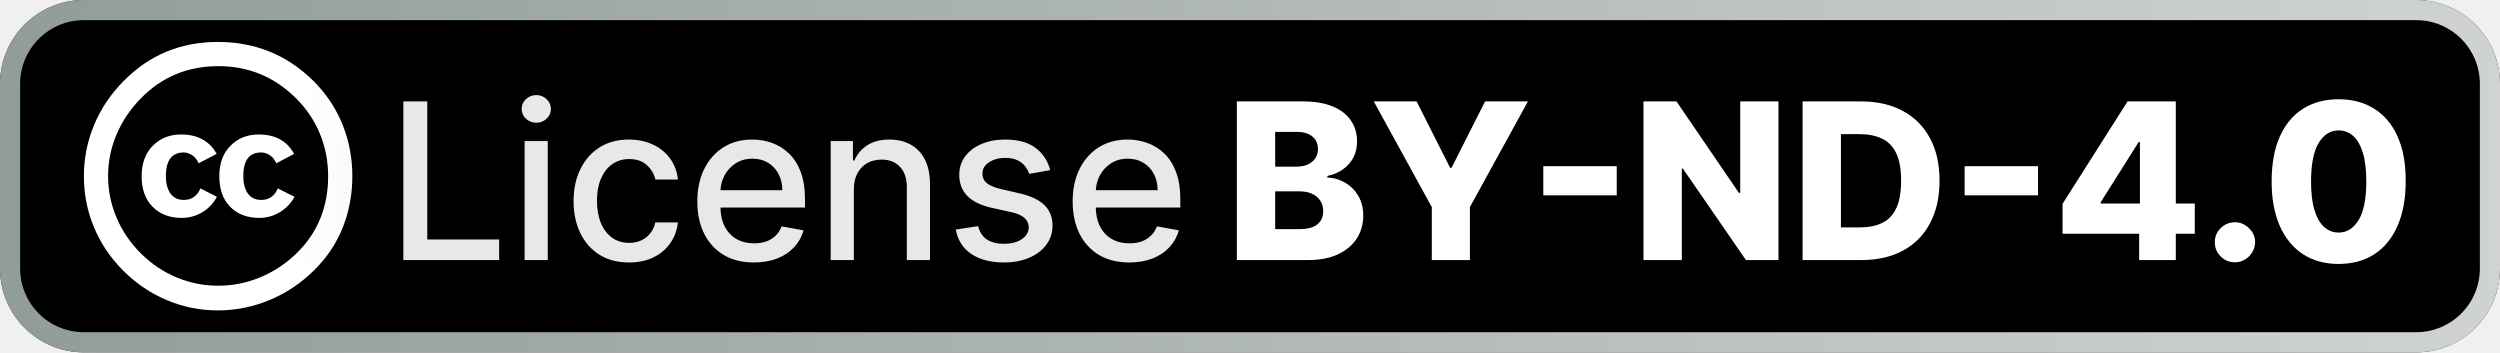
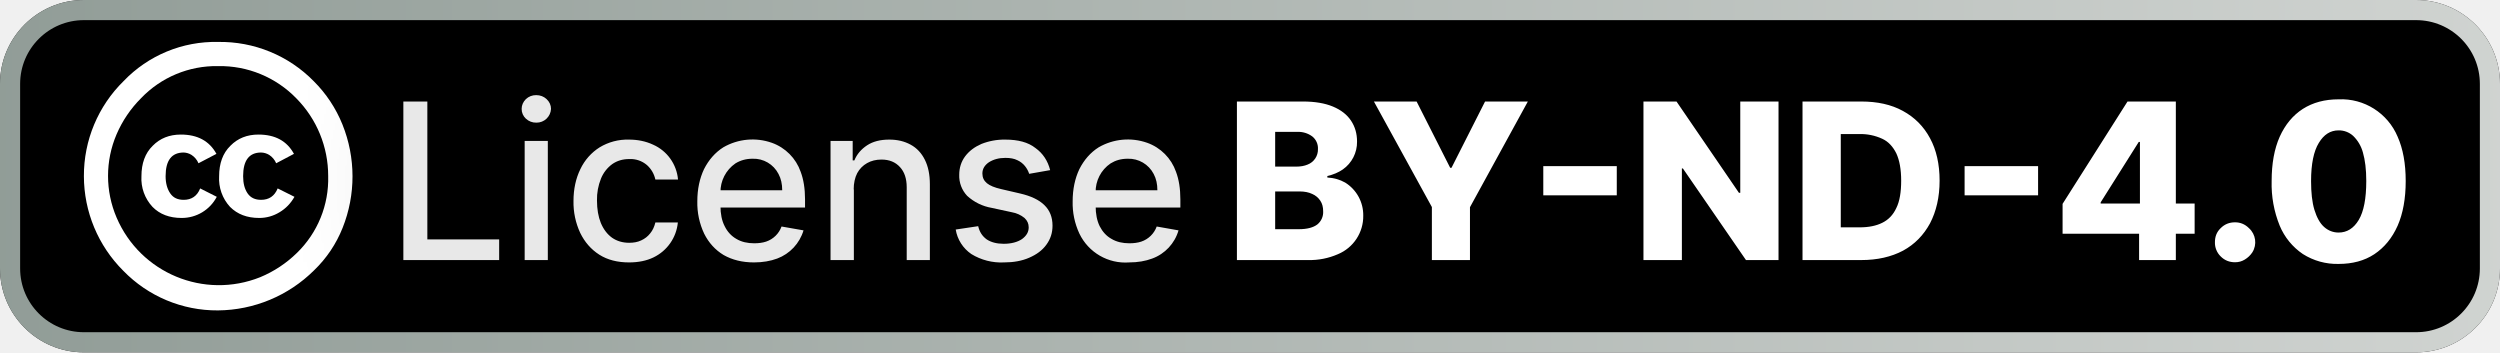
- <svg xmlns="http://www.w3.org/2000/svg" width="149" height="21" viewBox="0 0 149 21" fill="none">
-   <g clip-path="url(#clip0_2011_27)">
-     <rect width="149" height="21" rx="5" fill="black" />
-     <g filter="url(#filter0_d_2011_27)">
-       <g clip-path="url(#clip1_2011_27)">
-         <path d="M12.985 2.5C15.223 2.5 17.128 3.281 18.7 4.843C19.451 5.595 20.023 6.455 20.414 7.421C20.804 8.388 21 9.414 21 10.5C21 11.595 20.806 12.621 20.421 13.578C20.035 14.535 19.466 15.381 18.714 16.114C17.933 16.885 17.048 17.476 16.057 17.886C15.067 18.295 14.043 18.5 12.986 18.5C11.929 18.5 10.917 18.298 9.95 17.892C8.983 17.488 8.117 16.902 7.35 16.136C6.583 15.369 6 14.505 5.6 13.543C5.2 12.581 5 11.567 5 10.5C5 9.443 5.202 8.426 5.607 7.45C6.012 6.474 6.6 5.6 7.371 4.829C8.895 3.276 10.766 2.5 12.985 2.5ZM13.014 3.943C11.186 3.943 9.648 4.581 8.4 5.857C7.771 6.495 7.288 7.212 6.95 8.007C6.611 8.803 6.442 9.633 6.442 10.5C6.442 11.357 6.611 12.184 6.95 12.979C7.288 13.774 7.771 14.484 8.4 15.107C9.028 15.732 9.738 16.207 10.528 16.536C11.319 16.865 12.148 17.029 13.014 17.029C13.871 17.029 14.702 16.863 15.508 16.529C16.312 16.195 17.038 15.715 17.686 15.086C18.933 13.867 19.557 12.339 19.557 10.501C19.557 9.615 19.395 8.777 19.071 7.986C18.748 7.196 18.276 6.491 17.657 5.872C16.371 4.586 14.824 3.943 13.014 3.943ZM12.914 9.172L11.842 9.729C11.728 9.491 11.588 9.324 11.421 9.229C11.254 9.134 11.1 9.086 10.957 9.086C10.242 9.086 9.885 9.557 9.885 10.501C9.885 10.929 9.976 11.271 10.156 11.529C10.337 11.786 10.604 11.915 10.957 11.915C11.423 11.915 11.752 11.686 11.943 11.229L12.928 11.729C12.719 12.12 12.428 12.427 12.056 12.65C11.685 12.874 11.276 12.986 10.828 12.986C10.114 12.986 9.537 12.768 9.099 12.329C8.661 11.891 8.442 11.281 8.442 10.501C8.442 9.739 8.664 9.134 9.107 8.687C9.549 8.239 10.109 8.015 10.785 8.015C11.776 8.014 12.485 8.4 12.914 9.172ZM17.528 9.172L16.471 9.729C16.357 9.491 16.216 9.324 16.049 9.229C15.883 9.134 15.723 9.086 15.571 9.086C14.857 9.086 14.499 9.557 14.499 10.501C14.499 10.929 14.59 11.271 14.771 11.529C14.951 11.786 15.218 11.915 15.571 11.915C16.037 11.915 16.366 11.686 16.556 11.229L17.556 11.729C17.337 12.12 17.042 12.427 16.671 12.65C16.299 12.874 15.895 12.986 15.457 12.986C14.733 12.986 14.155 12.768 13.722 12.329C13.287 11.891 13.071 11.281 13.071 10.501C13.071 9.739 13.292 9.134 13.736 8.687C14.178 8.239 14.738 8.015 15.414 8.015C16.404 8.014 17.11 8.4 17.528 9.172Z" fill="white" />
+ <svg xmlns="http://www.w3.org/2000/svg" width="149" height="21" fill="none">
+   <g clip-path="url(#a)">
+     <rect width="149" height="21" fill="#000" rx="5" />
+     <g filter="url(#b)">
+       <g clip-path="url(#c)">
+         <path fill="#fff" d="M12.99 2.5a7.8 7.8 0 0 1 5.71 2.34 7.7 7.7 0 0 1 1.71 2.58 8.27 8.27 0 0 1 .01 6.16 7.2 7.2 0 0 1-1.7 2.53 8.22 8.22 0 0 1-5.73 2.39 7.78 7.78 0 0 1-5.64-2.36A7.97 7.97 0 0 1 5 10.5a7.89 7.89 0 0 1 2.37-5.67A7.56 7.56 0 0 1 13 2.5ZM13 3.94a6.2 6.2 0 0 0-4.6 1.92A6.88 6.88 0 0 0 6.95 8a6.3 6.3 0 0 0 0 4.97 6.63 6.63 0 0 0 8.56 3.55 6.9 6.9 0 0 0 2.18-1.44 6.15 6.15 0 0 0 1.87-4.59 6.57 6.57 0 0 0-1.9-4.63A6.33 6.33 0 0 0 13 3.94Zm-.1 5.23-1.07.56a1.1 1.1 0 0 0-.42-.5.95.95 0 0 0-.46-.14c-.72 0-1.08.47-1.08 1.41 0 .43.1.77.28 1.03.18.26.44.38.8.38.46 0 .8-.22.98-.68l.99.5a2.35 2.35 0 0 1-2.1 1.26c-.72 0-1.3-.22-1.73-.66a2.47 2.47 0 0 1-.66-1.83c0-.76.22-1.37.67-1.81.44-.45 1-.67 1.68-.67.99 0 1.7.38 2.12 1.15Zm4.62 0-1.06.56a1.1 1.1 0 0 0-.42-.5.97.97 0 0 0-.48-.14c-.71 0-1.07.47-1.07 1.41 0 .43.09.77.27 1.03.18.26.45.38.8.38.47 0 .8-.22.99-.68l1 .5c-.22.39-.52.7-.89.92a2.3 2.3 0 0 1-1.21.34c-.73 0-1.3-.22-1.74-.66a2.48 2.48 0 0 1-.65-1.83c0-.76.22-1.37.67-1.81.44-.45 1-.67 1.67-.67 1 0 1.7.38 2.12 1.15Z" />
      </g>
    </g>
-     <g filter="url(#filter1_d_2011_27)">
-       <path d="M24.039 15.5V6.045H25.465V14.272H29.749V15.5H24.039ZM31.266 15.5V8.409H32.646V15.5H31.266ZM31.963 7.315C31.723 7.315 31.517 7.235 31.344 7.075C31.175 6.912 31.09 6.718 31.09 6.493C31.09 6.266 31.175 6.072 31.344 5.912C31.517 5.748 31.723 5.667 31.963 5.667C32.203 5.667 32.408 5.748 32.577 5.912C32.749 6.072 32.835 6.266 32.835 6.493C32.835 6.718 32.749 6.912 32.577 7.075C32.408 7.235 32.203 7.315 31.963 7.315ZM37.49 15.643C36.804 15.643 36.213 15.488 35.717 15.177C35.225 14.863 34.846 14.431 34.582 13.88C34.317 13.329 34.185 12.698 34.185 11.987C34.185 11.267 34.32 10.631 34.591 10.08C34.862 9.526 35.243 9.094 35.736 8.783C36.228 8.472 36.808 8.317 37.476 8.317C38.015 8.317 38.495 8.417 38.916 8.617C39.338 8.814 39.678 9.091 39.937 9.448C40.198 9.805 40.354 10.222 40.403 10.699H39.06C38.986 10.367 38.816 10.08 38.552 9.84C38.29 9.6 37.939 9.48 37.499 9.48C37.114 9.48 36.778 9.582 36.488 9.785C36.202 9.985 35.979 10.271 35.819 10.643C35.659 11.013 35.579 11.45 35.579 11.954C35.579 12.472 35.657 12.918 35.814 13.293C35.971 13.669 36.193 13.96 36.479 14.166C36.768 14.372 37.108 14.475 37.499 14.475C37.761 14.475 37.998 14.427 38.21 14.332C38.426 14.233 38.606 14.094 38.75 13.912C38.898 13.73 39.001 13.512 39.06 13.256H40.403C40.354 13.715 40.205 14.124 39.955 14.484C39.706 14.845 39.372 15.128 38.953 15.334C38.538 15.54 38.05 15.643 37.49 15.643ZM44.935 15.643C44.237 15.643 43.635 15.494 43.13 15.195C42.629 14.894 42.241 14.47 41.967 13.926C41.696 13.378 41.56 12.736 41.56 12.001C41.56 11.274 41.696 10.634 41.967 10.08C42.241 9.526 42.622 9.094 43.112 8.783C43.604 8.472 44.18 8.317 44.838 8.317C45.238 8.317 45.626 8.383 46.002 8.515C46.377 8.648 46.714 8.855 47.013 9.138C47.311 9.422 47.547 9.789 47.719 10.242C47.891 10.691 47.977 11.238 47.977 11.881V12.37H42.341V11.336H46.625C46.625 10.973 46.551 10.651 46.403 10.371C46.255 10.088 46.048 9.865 45.78 9.702C45.515 9.539 45.205 9.457 44.847 9.457C44.46 9.457 44.121 9.552 43.832 9.743C43.546 9.931 43.324 10.177 43.167 10.482C43.013 10.784 42.936 11.111 42.936 11.465V12.273C42.936 12.747 43.019 13.15 43.185 13.483C43.355 13.815 43.59 14.069 43.892 14.244C44.194 14.417 44.546 14.503 44.949 14.503C45.211 14.503 45.449 14.466 45.665 14.392C45.88 14.315 46.066 14.201 46.223 14.05C46.38 13.9 46.5 13.713 46.583 13.492L47.89 13.727C47.785 14.112 47.597 14.449 47.327 14.738C47.059 15.024 46.722 15.248 46.316 15.408C45.912 15.565 45.452 15.643 44.935 15.643ZM50.889 11.29V15.5H49.509V8.409H50.834V9.563H50.922C51.085 9.188 51.34 8.886 51.688 8.658C52.039 8.431 52.48 8.317 53.013 8.317C53.496 8.317 53.919 8.418 54.282 8.621C54.646 8.821 54.927 9.12 55.127 9.517C55.327 9.914 55.427 10.405 55.427 10.99V15.5H54.047V11.156C54.047 10.642 53.913 10.24 53.645 9.951C53.378 9.659 53.01 9.512 52.542 9.512C52.222 9.512 51.937 9.582 51.688 9.72C51.442 9.859 51.246 10.062 51.102 10.329C50.96 10.594 50.889 10.914 50.889 11.29ZM62.592 10.14L61.341 10.362C61.289 10.202 61.206 10.05 61.092 9.905C60.981 9.76 60.83 9.642 60.639 9.549C60.449 9.457 60.21 9.411 59.924 9.411C59.533 9.411 59.207 9.499 58.945 9.674C58.683 9.846 58.553 10.069 58.553 10.343C58.553 10.58 58.64 10.771 58.816 10.916C58.991 11.06 59.274 11.179 59.665 11.271L60.792 11.53C61.444 11.681 61.93 11.913 62.25 12.227C62.571 12.541 62.73 12.949 62.73 13.45C62.73 13.875 62.607 14.254 62.361 14.586C62.118 14.915 61.778 15.174 61.341 15.361C60.907 15.549 60.404 15.643 59.831 15.643C59.037 15.643 58.389 15.474 57.888 15.135C57.386 14.794 57.078 14.309 56.965 13.681L58.299 13.478C58.382 13.826 58.553 14.089 58.811 14.267C59.07 14.443 59.407 14.53 59.822 14.53C60.275 14.53 60.636 14.437 60.907 14.249C61.178 14.058 61.313 13.826 61.313 13.552C61.313 13.33 61.23 13.144 61.064 12.993C60.901 12.842 60.65 12.729 60.312 12.652L59.111 12.389C58.45 12.238 57.96 11.998 57.643 11.668C57.329 11.339 57.172 10.922 57.172 10.417C57.172 9.999 57.289 9.632 57.523 9.319C57.757 9.005 58.08 8.76 58.493 8.585C58.905 8.406 59.377 8.317 59.91 8.317C60.676 8.317 61.279 8.483 61.719 8.815C62.16 9.145 62.45 9.586 62.592 10.14ZM67.304 15.643C66.606 15.643 66.004 15.494 65.499 15.195C64.998 14.894 64.61 14.47 64.336 13.926C64.065 13.378 63.93 12.736 63.93 12.001C63.93 11.274 64.065 10.634 64.336 10.08C64.61 9.526 64.992 9.094 65.481 8.783C65.973 8.472 66.549 8.317 67.207 8.317C67.608 8.317 67.995 8.383 68.371 8.515C68.746 8.648 69.083 8.855 69.382 9.138C69.68 9.422 69.916 9.789 70.088 10.242C70.26 10.691 70.347 11.238 70.347 11.881V12.37H64.71V11.336H68.994C68.994 10.973 68.92 10.651 68.772 10.371C68.625 10.088 68.417 9.865 68.149 9.702C67.885 9.539 67.574 9.457 67.217 9.457C66.829 9.457 66.49 9.552 66.201 9.743C65.915 9.931 65.693 10.177 65.536 10.482C65.382 10.784 65.305 11.111 65.305 11.465V12.273C65.305 12.747 65.388 13.15 65.555 13.483C65.724 13.815 65.959 14.069 66.261 14.244C66.563 14.417 66.915 14.503 67.318 14.503C67.58 14.503 67.818 14.466 68.034 14.392C68.249 14.315 68.435 14.201 68.592 14.05C68.749 13.9 68.869 13.713 68.952 13.492L70.259 13.727C70.154 14.112 69.966 14.449 69.696 14.738C69.428 15.024 69.091 15.248 68.685 15.408C68.281 15.565 67.821 15.643 67.304 15.643Z" fill="#E8E8E8" />
-       <path d="M73.716 15.5V6.045H77.658C78.366 6.045 78.958 6.145 79.435 6.346C79.915 6.546 80.276 6.826 80.516 7.186C80.759 7.546 80.88 7.963 80.88 8.437C80.88 8.797 80.805 9.118 80.654 9.402C80.503 9.682 80.296 9.914 80.031 10.099C79.766 10.283 79.46 10.413 79.112 10.486V10.579C79.494 10.597 79.846 10.7 80.169 10.888C80.496 11.076 80.757 11.338 80.954 11.673C81.151 12.005 81.25 12.399 81.25 12.855C81.25 13.363 81.12 13.816 80.862 14.217C80.603 14.614 80.229 14.928 79.74 15.158C79.251 15.386 78.657 15.5 77.958 15.5H73.716ZM76.001 13.658H77.413C77.909 13.658 78.273 13.564 78.507 13.376C78.744 13.189 78.863 12.927 78.863 12.592C78.863 12.348 78.806 12.139 78.692 11.964C78.578 11.785 78.417 11.648 78.207 11.553C77.998 11.454 77.747 11.405 77.455 11.405H76.001V13.658ZM76.001 9.933H77.266C77.515 9.933 77.737 9.891 77.93 9.808C78.124 9.725 78.275 9.605 78.383 9.448C78.494 9.291 78.549 9.102 78.549 8.88C78.549 8.563 78.437 8.314 78.212 8.132C77.987 7.951 77.684 7.86 77.302 7.86H76.001V9.933ZM81.877 6.045H84.43L86.429 10.002H86.512L88.511 6.045H91.064L87.606 12.342V15.5H85.335V12.342L81.877 6.045ZM96.357 9.905V11.641H91.981V9.905H96.357ZM105.997 6.045V15.5H104.058L100.296 10.043H100.236V15.5H97.951V6.045H99.918L103.638 11.493H103.717V6.045H105.997ZM110.929 15.5H107.434V6.045H110.924C111.888 6.045 112.717 6.235 113.413 6.613C114.111 6.989 114.65 7.53 115.028 8.238C115.407 8.943 115.596 9.786 115.596 10.768C115.596 11.753 115.407 12.599 115.028 13.307C114.653 14.015 114.116 14.558 113.417 14.937C112.719 15.312 111.889 15.5 110.929 15.5ZM109.719 13.552H110.841C111.371 13.552 111.818 13.463 112.185 13.284C112.554 13.102 112.832 12.809 113.02 12.402C113.211 11.993 113.306 11.448 113.306 10.768C113.306 10.088 113.211 9.546 113.02 9.143C112.829 8.737 112.548 8.444 112.175 8.266C111.806 8.084 111.351 7.994 110.809 7.994H109.719V13.552ZM121.468 9.905V11.641H117.092V9.905H121.468ZM122.928 13.93V12.148L126.802 6.045H128.385V8.464H127.466L125.2 12.056V12.13H130.809V13.93H122.928ZM127.494 15.5V13.386L127.54 12.605V6.045H129.678V15.5H127.494ZM133.206 15.634C132.873 15.634 132.589 15.517 132.352 15.283C132.118 15.049 132.002 14.766 132.005 14.434C132.002 14.107 132.118 13.829 132.352 13.598C132.589 13.364 132.873 13.247 133.206 13.247C133.52 13.247 133.797 13.364 134.037 13.598C134.28 13.829 134.403 14.107 134.406 14.434C134.403 14.655 134.344 14.857 134.231 15.038C134.12 15.22 133.974 15.365 133.792 15.472C133.614 15.58 133.418 15.634 133.206 15.634ZM139.383 15.731C138.558 15.731 137.847 15.535 137.25 15.145C136.653 14.751 136.193 14.186 135.869 13.45C135.546 12.712 135.386 11.824 135.389 10.787C135.392 9.749 135.554 8.869 135.874 8.146C136.197 7.42 136.656 6.867 137.25 6.489C137.847 6.107 138.558 5.916 139.383 5.916C140.207 5.916 140.918 6.107 141.515 6.489C142.116 6.867 142.577 7.42 142.9 8.146C143.224 8.872 143.384 9.752 143.38 10.787C143.38 11.827 143.219 12.716 142.896 13.455C142.573 14.194 142.112 14.758 141.515 15.149C140.921 15.537 140.21 15.731 139.383 15.731ZM139.383 13.861C139.875 13.861 140.274 13.61 140.578 13.109C140.883 12.604 141.034 11.83 141.031 10.787C141.031 10.103 140.961 9.54 140.823 9.097C140.684 8.651 140.492 8.318 140.246 8.1C140 7.881 139.712 7.772 139.383 7.772C138.893 7.772 138.498 8.02 138.196 8.515C137.895 9.008 137.742 9.765 137.739 10.787C137.736 11.479 137.802 12.053 137.938 12.508C138.076 12.964 138.27 13.304 138.519 13.529C138.769 13.75 139.056 13.861 139.383 13.861Z" fill="white" />
+     <g filter="url(#d)">
+       <path fill="#E8E8E8" d="M24.04 15.5V6.05h1.43v8.22h4.28v1.23h-5.71Zm7.23 0V8.4h1.38v7.1h-1.38Zm.7-8.19a.88.88 0 0 1-.63-.24.78.78 0 0 1-.25-.58c0-.22.09-.42.25-.58a.87.87 0 0 1 .62-.24c.24 0 .45.08.62.24.17.16.26.36.26.58a.86.86 0 0 1-.87.82Zm5.52 8.33c-.69 0-1.28-.15-1.77-.46-.5-.32-.87-.75-1.14-1.3a4.32 4.32 0 0 1-.4-1.9c0-.71.14-1.35.41-1.9a3.1 3.1 0 0 1 1.15-1.3 3.2 3.2 0 0 1 1.74-.46c.53 0 1.01.1 1.44.3a2.51 2.51 0 0 1 1.49 2.08h-1.35a1.61 1.61 0 0 0-.5-.86 1.5 1.5 0 0 0-1.06-.36c-.39 0-.72.1-1.01.3a2 2 0 0 0-.67.86 3.3 3.3 0 0 0-.24 1.31c0 .52.08.97.23 1.34.16.38.38.67.67.88.29.2.63.3 1.02.3.26 0 .5-.04.71-.14.22-.1.4-.24.54-.42.15-.18.25-.4.31-.65h1.34a2.58 2.58 0 0 1-1.45 2.08c-.41.2-.9.3-1.46.3Zm7.45 0c-.7 0-1.3-.15-1.81-.44-.5-.3-.89-.73-1.16-1.27a4.3 4.3 0 0 1-.41-1.93c0-.73.14-1.37.4-1.92.28-.55.66-.99 1.15-1.3A3.47 3.47 0 0 1 46 8.51a2.82 2.82 0 0 1 1.72 1.73c.17.45.26 1 .26 1.64v.49h-5.64v-1.03h4.28c0-.37-.07-.69-.22-.97a1.67 1.67 0 0 0-1.55-.91c-.39 0-.73.1-1.02.28a2.06 2.06 0 0 0-.89 1.73v.8c0 .48.08.88.25 1.21.16.33.4.59.7.76.3.18.66.26 1.06.26.26 0 .5-.03.71-.1a1.48 1.48 0 0 0 .92-.9l1.31.23a2.58 2.58 0 0 1-1.57 1.68c-.4.15-.87.23-1.38.23Zm5.95-4.35v4.21H49.5V8.4h1.32v1.16h.1c.15-.37.41-.67.76-.9.35-.23.79-.34 1.32-.34.49 0 .9.1 1.27.3.37.2.65.5.85.9.2.4.3.88.3 1.47v4.51h-1.38v-4.34c0-.52-.14-.92-.4-1.2-.27-.3-.64-.45-1.1-.45-.33 0-.61.07-.86.21a1.5 1.5 0 0 0-.59.6c-.14.27-.21.6-.21.97Zm11.7-1.15-1.25.22a1.48 1.48 0 0 0-.25-.46 1.23 1.23 0 0 0-.45-.35c-.2-.1-.43-.14-.72-.14-.39 0-.71.09-.98.26-.26.18-.39.4-.39.67 0 .24.09.43.27.58.17.14.45.26.85.35l1.12.26c.65.15 1.14.38 1.46.7.32.31.48.72.48 1.22 0 .43-.12.8-.37 1.14-.24.33-.58.58-1.02.77-.43.19-.94.28-1.5.28a3.4 3.4 0 0 1-1.95-.5 2.2 2.2 0 0 1-.93-1.46l1.34-.2c.08.35.25.6.51.79.26.17.6.26 1.01.26.45 0 .82-.1 1.09-.28.27-.2.4-.42.4-.7 0-.22-.08-.4-.25-.56a1.63 1.63 0 0 0-.75-.34l-1.2-.26a2.88 2.88 0 0 1-1.47-.72 1.74 1.74 0 0 1-.47-1.25c0-.42.12-.79.35-1.1.24-.32.56-.56.97-.74a3.7 3.7 0 0 1 1.42-.26c.77 0 1.37.16 1.8.5.45.32.74.77.88 1.32Zm4.71 5.5a3.04 3.04 0 0 1-2.97-1.72 4.3 4.3 0 0 1-.4-1.92c0-.73.14-1.37.4-1.92.28-.55.66-.99 1.15-1.3a3.47 3.47 0 0 1 2.89-.27 2.82 2.82 0 0 1 1.72 1.73c.17.45.26 1 .26 1.64v.49H64.7v-1.03h4.28c0-.37-.07-.69-.22-.97a1.68 1.68 0 0 0-1.55-.91c-.4 0-.73.1-1.02.28a2.03 2.03 0 0 0-.89 1.73v.8c0 .48.08.88.24 1.21.17.33.4.59.71.76.3.18.66.26 1.06.26.26 0 .5-.03.71-.1a1.48 1.48 0 0 0 .92-.9l1.3.23a2.54 2.54 0 0 1-1.57 1.68c-.4.15-.86.23-1.38.23Z" />
+       <path fill="#fff" d="M73.72 15.5V6.05h3.94c.7 0 1.3.1 1.78.3.48.2.84.48 1.08.84.24.36.36.77.36 1.25a1.99 1.99 0 0 1-.85 1.66c-.26.18-.57.31-.92.39v.09c.38.02.74.12 1.06.3a2.28 2.28 0 0 1 1.08 1.97 2.45 2.45 0 0 1-1.51 2.3 4.2 4.2 0 0 1-1.78.35h-4.24ZM76 13.66h1.41c.5 0 .86-.1 1.1-.28a.94.94 0 0 0 .35-.79c0-.24-.05-.45-.17-.63a1.1 1.1 0 0 0-.48-.4c-.21-.1-.46-.15-.76-.15H76v2.25Zm0-3.73h1.27c.24 0 .47-.04.66-.12a.96.96 0 0 0 .62-.93.9.9 0 0 0-.34-.75 1.4 1.4 0 0 0-.9-.27H76v2.07Zm5.88-3.88h2.55l2 3.95h.08l2-3.95h2.55l-3.45 6.3v3.15h-2.27v-3.16l-3.46-6.3ZM96.36 9.9v1.74h-4.38V9.9h4.38ZM106 6.05v9.45h-1.94l-3.76-5.46h-.06v5.46h-2.29V6.05h1.97l3.72 5.44h.08V6.05H106Zm4.93 9.45h-3.5V6.05h3.5c.96 0 1.79.18 2.48.56.7.38 1.24.92 1.62 1.63.38.7.57 1.55.57 2.53 0 .98-.2 1.83-.57 2.54-.38.7-.91 1.25-1.61 1.63-.7.37-1.53.56-2.5.56Zm-1.21-1.95h1.12c.53 0 .98-.09 1.34-.27.37-.18.65-.47.84-.88.2-.4.29-.95.29-1.63 0-.68-.1-1.22-.29-1.63-.2-.4-.47-.7-.84-.87a3.08 3.08 0 0 0-1.37-.28h-1.1v5.56Zm11.75-3.65v1.74h-4.38V9.9h4.38Zm1.46 4.03v-1.78l3.87-6.1h1.58v2.41h-.91l-2.27 3.6v.07h5.6v1.8h-7.87Zm4.56 1.57v-2.11l.05-.78V6.05h2.14v9.45h-2.19Zm5.72.13c-.34 0-.62-.11-.86-.35a1.14 1.14 0 0 1-.34-.85c0-.32.1-.6.34-.83.24-.24.52-.35.86-.35.31 0 .59.11.83.35a1.13 1.13 0 0 1 .2 1.44c-.12.18-.27.32-.45.43-.18.11-.37.16-.58.16Zm6.17.1a3.8 3.8 0 0 1-2.13-.59 3.8 3.8 0 0 1-1.38-1.69 6.58 6.58 0 0 1-.48-2.66c0-1.04.16-1.92.48-2.64.33-.73.79-1.28 1.38-1.66.6-.38 1.3-.57 2.13-.57a3.64 3.64 0 0 1 3.52 2.23c.32.72.48 1.6.48 2.64s-.16 1.93-.48 2.66c-.33.74-.79 1.3-1.39 1.7-.59.39-1.3.58-2.13.58Zm0-1.87c.5 0 .9-.25 1.2-.75.3-.5.45-1.28.45-2.32 0-.69-.07-1.25-.2-1.7a2.16 2.16 0 0 0-.58-.99 1.26 1.26 0 0 0-.87-.33c-.49 0-.88.25-1.18.75-.3.49-.46 1.24-.46 2.27 0 .69.06 1.26.2 1.72.14.45.33.8.58 1.02.25.22.54.33.86.33Z" />
    </g>
  </g>
-   <rect x="0.6" y="0.6" width="147.8" height="19.8" rx="4.4" stroke="url(#paint0_linear_2011_27)" stroke-opacity="0.88" stroke-width="1.2" />
+   <rect width="147.8" height="19.8" x=".6" y=".6" stroke="url(#e)" stroke-opacity=".88" stroke-width="1.2" rx="4.4" />
  <defs>
-     <filter id="filter0_d_2011_27" x="-0.6" y="-3.1" width="27.201" height="27.201" filterUnits="userSpaceOnUse" color-interpolation-filters="sRGB">
+     <clipPath id="a">
+       <rect width="149" height="21" fill="#fff" rx="5" />
+     </clipPath>
+     <clipPath id="c">
+       <path fill="#fff" d="M5 2.5h16v16H5z" />
+     </clipPath>
+     <filter id="b" width="27.2" height="27.2" x="-.6" y="-3.1" color-interpolation-filters="sRGB" filterUnits="userSpaceOnUse">
      <feFlood flood-opacity="0" result="BackgroundImageFix" />
-       <feColorMatrix in="SourceAlpha" type="matrix" values="0 0 0 0 0 0 0 0 0 0 0 0 0 0 0 0 0 0 127 0" result="hardAlpha" />
+       <feColorMatrix in="SourceAlpha" result="hardAlpha" values="0 0 0 0 0 0 0 0 0 0 0 0 0 0 0 0 0 0 127 0" />
      <feOffset />
      <feGaussianBlur stdDeviation="2.8" />
      <feComposite in2="hardAlpha" operator="out" />
-       <feColorMatrix type="matrix" values="0 0 0 0 0 0 0 0 0 0 0 0 0 0 0 0 0 0 0.25 0" />
-       <feBlend mode="normal" in2="BackgroundImageFix" result="effect1_dropShadow_2011_27" />
-       <feBlend mode="normal" in="SourceGraphic" in2="effect1_dropShadow_2011_27" result="shape" />
+       <feColorMatrix values="0 0 0 0 0 0 0 0 0 0 0 0 0 0 0 0 0 0 0.25 0" />
+       <feBlend in2="BackgroundImageFix" result="effect1_dropShadow_2011_27" />
+       <feBlend in="SourceGraphic" in2="effect1_dropShadow_2011_27" result="shape" />
    </filter>
-     <filter id="filter1_d_2011_27" x="17.286" y="-3.214" width="132.429" height="27.429" filterUnits="userSpaceOnUse" color-interpolation-filters="sRGB">
+     <filter id="d" width="132.43" height="27.43" x="17.29" y="-3.21" color-interpolation-filters="sRGB" filterUnits="userSpaceOnUse">
      <feFlood flood-opacity="0" result="BackgroundImageFix" />
-       <feColorMatrix in="SourceAlpha" type="matrix" values="0 0 0 0 0 0 0 0 0 0 0 0 0 0 0 0 0 0 127 0" result="hardAlpha" />
+       <feColorMatrix in="SourceAlpha" result="hardAlpha" values="0 0 0 0 0 0 0 0 0 0 0 0 0 0 0 0 0 0 127 0" />
      <feOffset />
-       <feGaussianBlur stdDeviation="2.857" />
+       <feGaussianBlur stdDeviation="2.86" />
      <feComposite in2="hardAlpha" operator="out" />
-       <feColorMatrix type="matrix" values="0 0 0 0 0 0 0 0 0 0 0 0 0 0 0 0 0 0 0.25 0" />
-       <feBlend mode="normal" in2="BackgroundImageFix" result="effect1_dropShadow_2011_27" />
-       <feBlend mode="normal" in="SourceGraphic" in2="effect1_dropShadow_2011_27" result="shape" />
+       <feColorMatrix values="0 0 0 0 0 0 0 0 0 0 0 0 0 0 0 0 0 0 0.25 0" />
+       <feBlend in2="BackgroundImageFix" result="effect1_dropShadow_2011_27" />
+       <feBlend in="SourceGraphic" in2="effect1_dropShadow_2011_27" result="shape" />
    </filter>
-     <linearGradient id="paint0_linear_2011_27" x1="0" y1="10.5" x2="149" y2="10.5" gradientUnits="userSpaceOnUse">
+     <linearGradient id="e" x1="0" x2="149" y1="10.5" y2="10.5" gradientUnits="userSpaceOnUse">
      <stop stop-color="#A5B2AC" />
      <stop offset="1" stop-color="#ECF0ED" />
    </linearGradient>
-     <clipPath id="clip0_2011_27">
-       <rect width="149" height="21" rx="5" fill="white" />
-     </clipPath>
-     <clipPath id="clip1_2011_27">
-       <rect width="16" height="16" fill="white" transform="translate(5 2.5)" />
-     </clipPath>
  </defs>
</svg>
